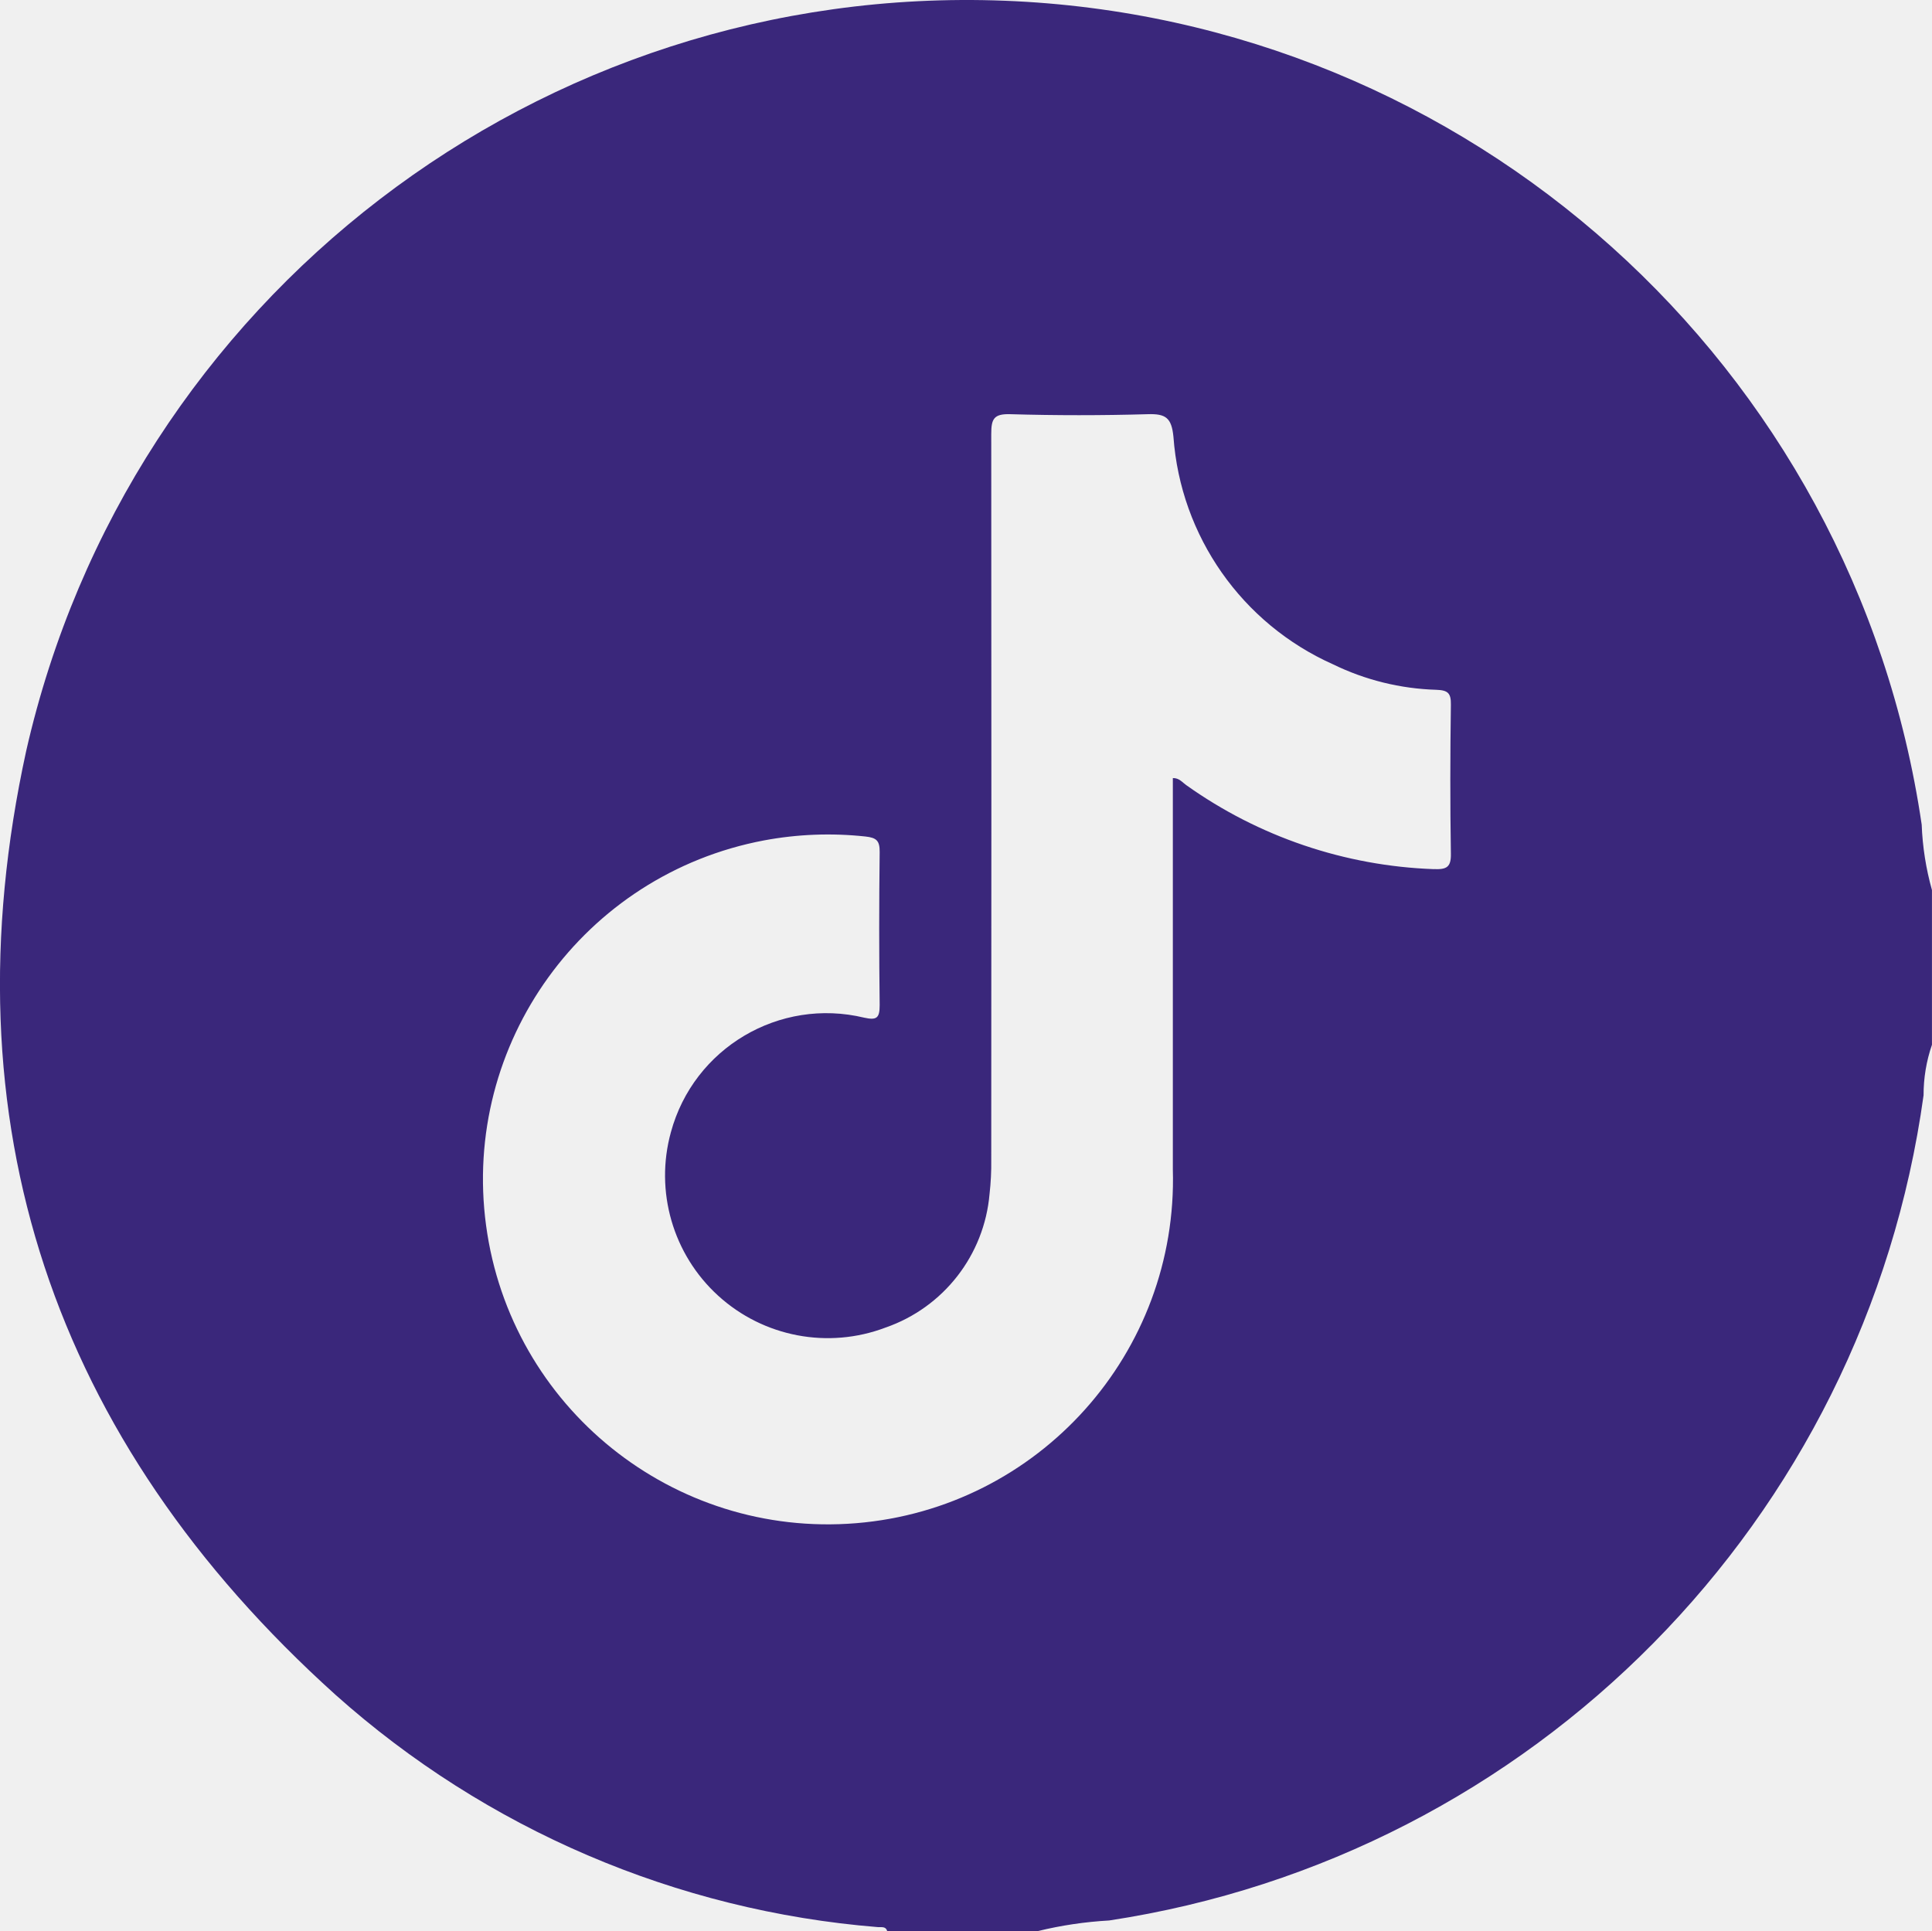
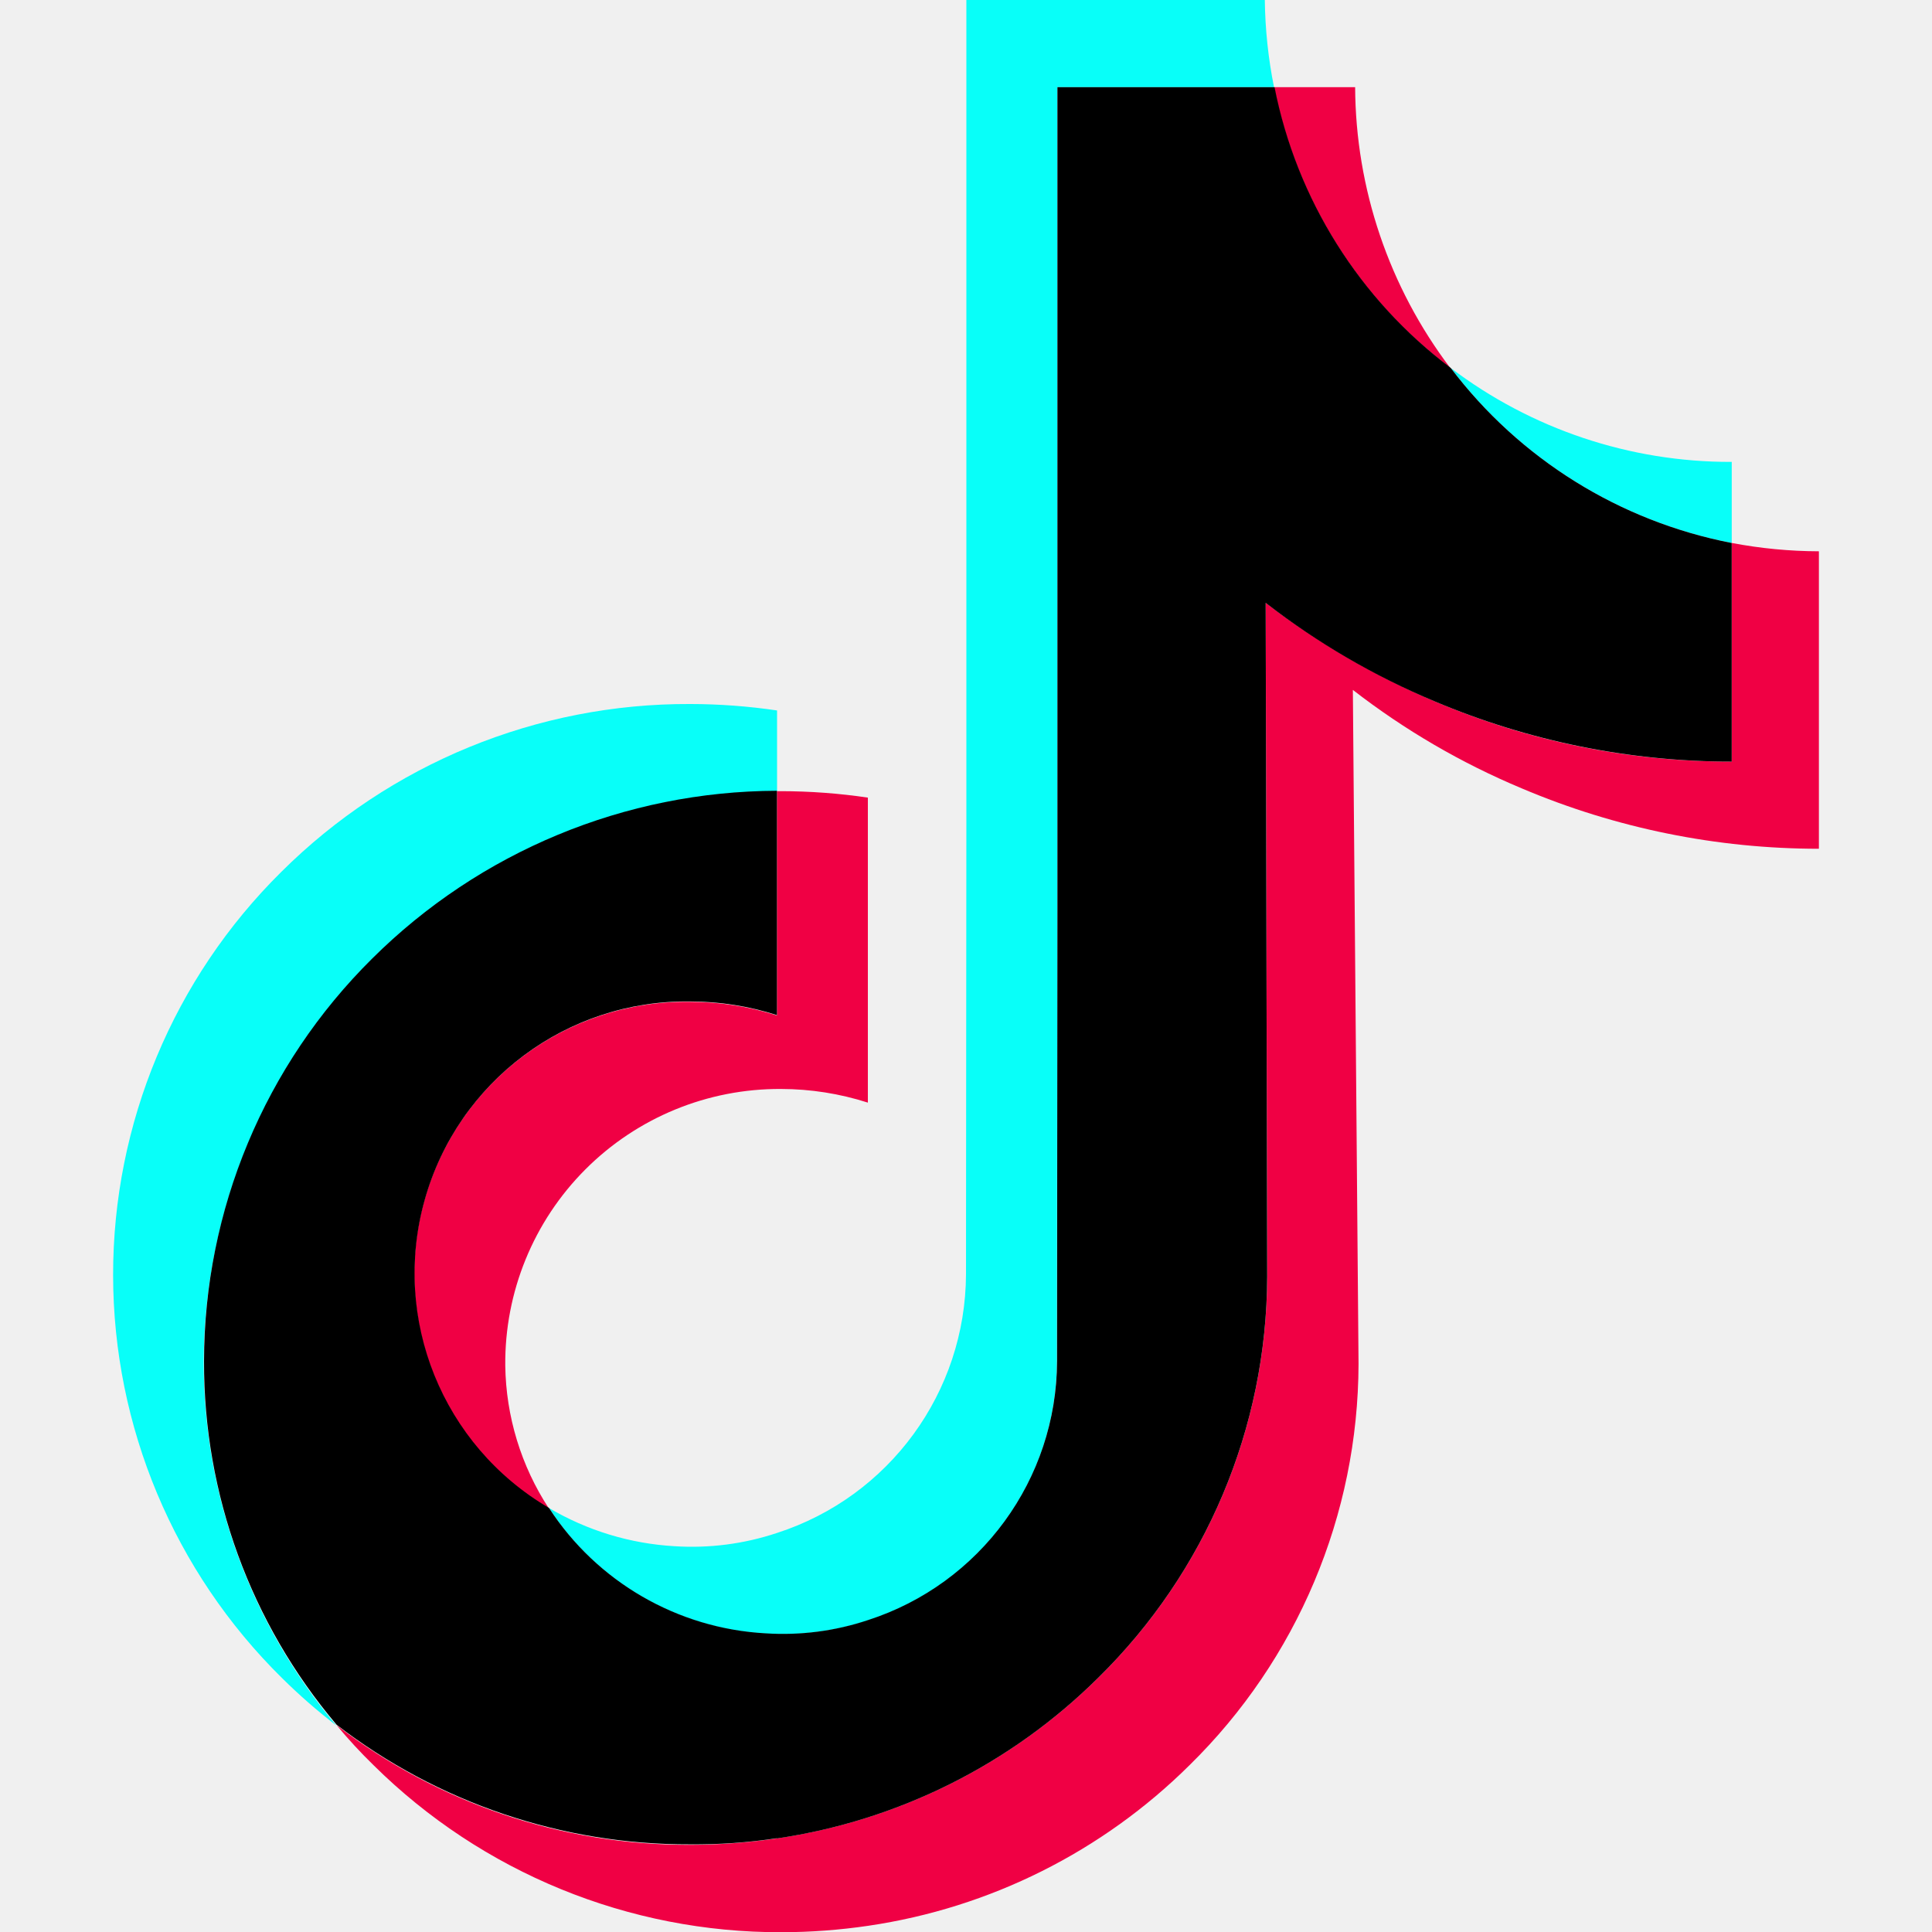
- <svg xmlns="http://www.w3.org/2000/svg" width="49.28" height="49.26" viewBox="0 0 49.28 49.26">
-   <path id="Trazado_131180" data-name="Trazado 131180" d="M1156.807,78.037a24.611,24.611,0,0,0-48.349-1.879c-2.066,9.462.678,17.581,7.888,24.076a23.622,23.622,0,0,0,13.835,5.928c.087.009.2-.029.238.1h3.848a10.039,10.039,0,0,1,1.814-.269,24.719,24.719,0,0,0,20.774-21.051,3.931,3.931,0,0,1,.214-1.289V79.707A7.187,7.187,0,0,1,1156.807,78.037Zm-12.443,1.136a11.594,11.594,0,0,1-6.317-2.144c-.1-.07-.18-.184-.341-.179,0,3.347,0,6.665,0,9.982a8.8,8.8,0,1,1-10.428-8.392,8.866,8.866,0,0,1,2.583-.1c.29.031.37.109.367.4q-.024,1.948,0,3.9c0,.33-.072.393-.395.322a4.111,4.111,0,0,0-4.93,2.921,4.151,4.151,0,0,0,5.473,4.985,3.967,3.967,0,0,0,2.655-3.412,6.862,6.862,0,0,0,.043-.864q.007-9.259,0-18.519c0-.382.062-.518.483-.506q1.754.051,3.511,0c.456-.014.605.091.653.574a6.9,6.9,0,0,0,4.071,5.807,6.445,6.445,0,0,0,2.636.65c.292.011.375.082.37.379-.018,1.266-.02,2.533,0,3.8C1144.805,79.12,1144.694,79.186,1144.364,79.172Z" transform="translate(-1107.79 -57.001)" fill="#3a277b" />
+ <svg xmlns="http://www.w3.org/2000/svg" width="63" height="63" viewBox="0 0 63 63">
+   <defs>
+     <clipPath id="clip-path">
+       <rect id="Rectángulo_401535" data-name="Rectángulo 401535" width="63" height="63" transform="translate(664 615)" fill="#fff" stroke="#707070" stroke-width="1" />
+     </clipPath>
+   </defs>
+   <g id="Enmascarar_grupo_1098723" data-name="Enmascarar grupo 1098723" transform="translate(-664 -615)" clip-path="url(#clip-path)">
+     <g id="tik-tok" transform="translate(664.006 614.877)">
+       <g id="Grupo_1099897" data-name="Grupo 1099897">
+         <path id="Trazado_874114" data-name="Trazado 874114" d="M22.5,32.791A8.867,8.867,0,0,0,17.891,49.31a8.73,8.73,0,0,1-1.421-4.658,8.938,8.938,0,0,1,8.995-9.019,9.289,9.289,0,0,1,2.829.445V26.132a19.558,19.558,0,0,0-2.829-.21h-.136v7.314A9.289,9.289,0,0,0,22.5,32.791Z" fill="#f00044" />
+         <path id="Trazado_874115" data-name="Trazado 874115" d="M44.183,2.965H41.539a15.193,15.193,0,0,0,5.745,9.155A15.3,15.3,0,0,1,44.183,2.965Z" fill="#f00044" />
+         <path id="Trazado_874116" data-name="Trazado 874116" d="M59.306,18.1a15.388,15.388,0,0,1-2.842-.272v7.129a24.508,24.508,0,0,1-9.687-1.965,25.306,25.306,0,0,1-5.51-3.212l.049,21.98a18.388,18.388,0,0,1-5.51,13.072,18.743,18.743,0,0,1-10.477,5.239,19.558,19.558,0,0,1-2.829.21,18.766,18.766,0,0,1-11.528-3.9,16.741,16.741,0,0,0,1.2,1.3,18.829,18.829,0,0,0,13.307,5.449,19.558,19.558,0,0,0,2.829-.21,18.743,18.743,0,0,0,10.477-5.239A18.388,18.388,0,0,0,44.294,44.6l-.185-21.98a24.271,24.271,0,0,0,5.51,3.212A24.816,24.816,0,0,0,59.306,27.8" fill="#f00044" />
+       </g>
+       <path id="Trazado_874117" data-name="Trazado 874117" d="M12.133,31.395a18.8,18.8,0,0,1,13.2-5.473V23.29a19.558,19.558,0,0,0-2.829-.21A18.785,18.785,0,0,0,9.168,28.553a18.465,18.465,0,0,0,.025,26.292,18.817,18.817,0,0,0,1.767,1.544A18.4,18.4,0,0,1,6.635,44.541a18.628,18.628,0,0,1,5.5-13.146Z" fill="#08fff9" />
+       <path id="Trazado_874118" data-name="Trazado 874118" d="M56.464,17.829V15.185h-.025A15.079,15.079,0,0,1,47.3,12.121,15.094,15.094,0,0,0,56.464,17.829Z" fill="#08fff9" />
+       <path id="Trazado_874119" data-name="Trazado 874119" d="M24.958,53.4a9.283,9.283,0,0,0,3.336-.432,8.9,8.9,0,0,0,6.165-8.439l.012-14.7V2.965h7.067a15.391,15.391,0,0,1-.3-2.842H31.506V26.972l-.012,14.7a8.9,8.9,0,0,1-6.165,8.439,8.768,8.768,0,0,1-3.336.432,9.065,9.065,0,0,1-4.1-1.248,9.013,9.013,0,0,0,7.067,4.1Z" fill="#08fff9" />
+       <path id="Trazado_874120" data-name="Trazado 874120" d="M25.328,60.072a18.743,18.743,0,0,0,10.477-5.239,18.388,18.388,0,0,0,5.51-13.072l-.049-21.98a24.271,24.271,0,0,0,5.51,3.212,24.816,24.816,0,0,0,9.687,1.965V17.829A15.094,15.094,0,0,1,47.3,12.121a15.137,15.137,0,0,1-5.745-9.155h-7.08V29.813l-.012,14.7a8.9,8.9,0,0,1-6.165,8.439,8.768,8.768,0,0,1-3.336.432,9.014,9.014,0,0,1-7.067-4.09A8.867,8.867,0,0,1,22.5,32.779a9.289,9.289,0,0,1,2.829.445V25.909a18.8,18.8,0,0,0-13.2,5.473A18.506,18.506,0,0,0,6.647,44.516a18.27,18.27,0,0,0,4.324,11.849,18.792,18.792,0,0,0,11.528,3.9,17.948,17.948,0,0,0,2.829-.2Z" />
+     </g>
+   </g>
</svg>
